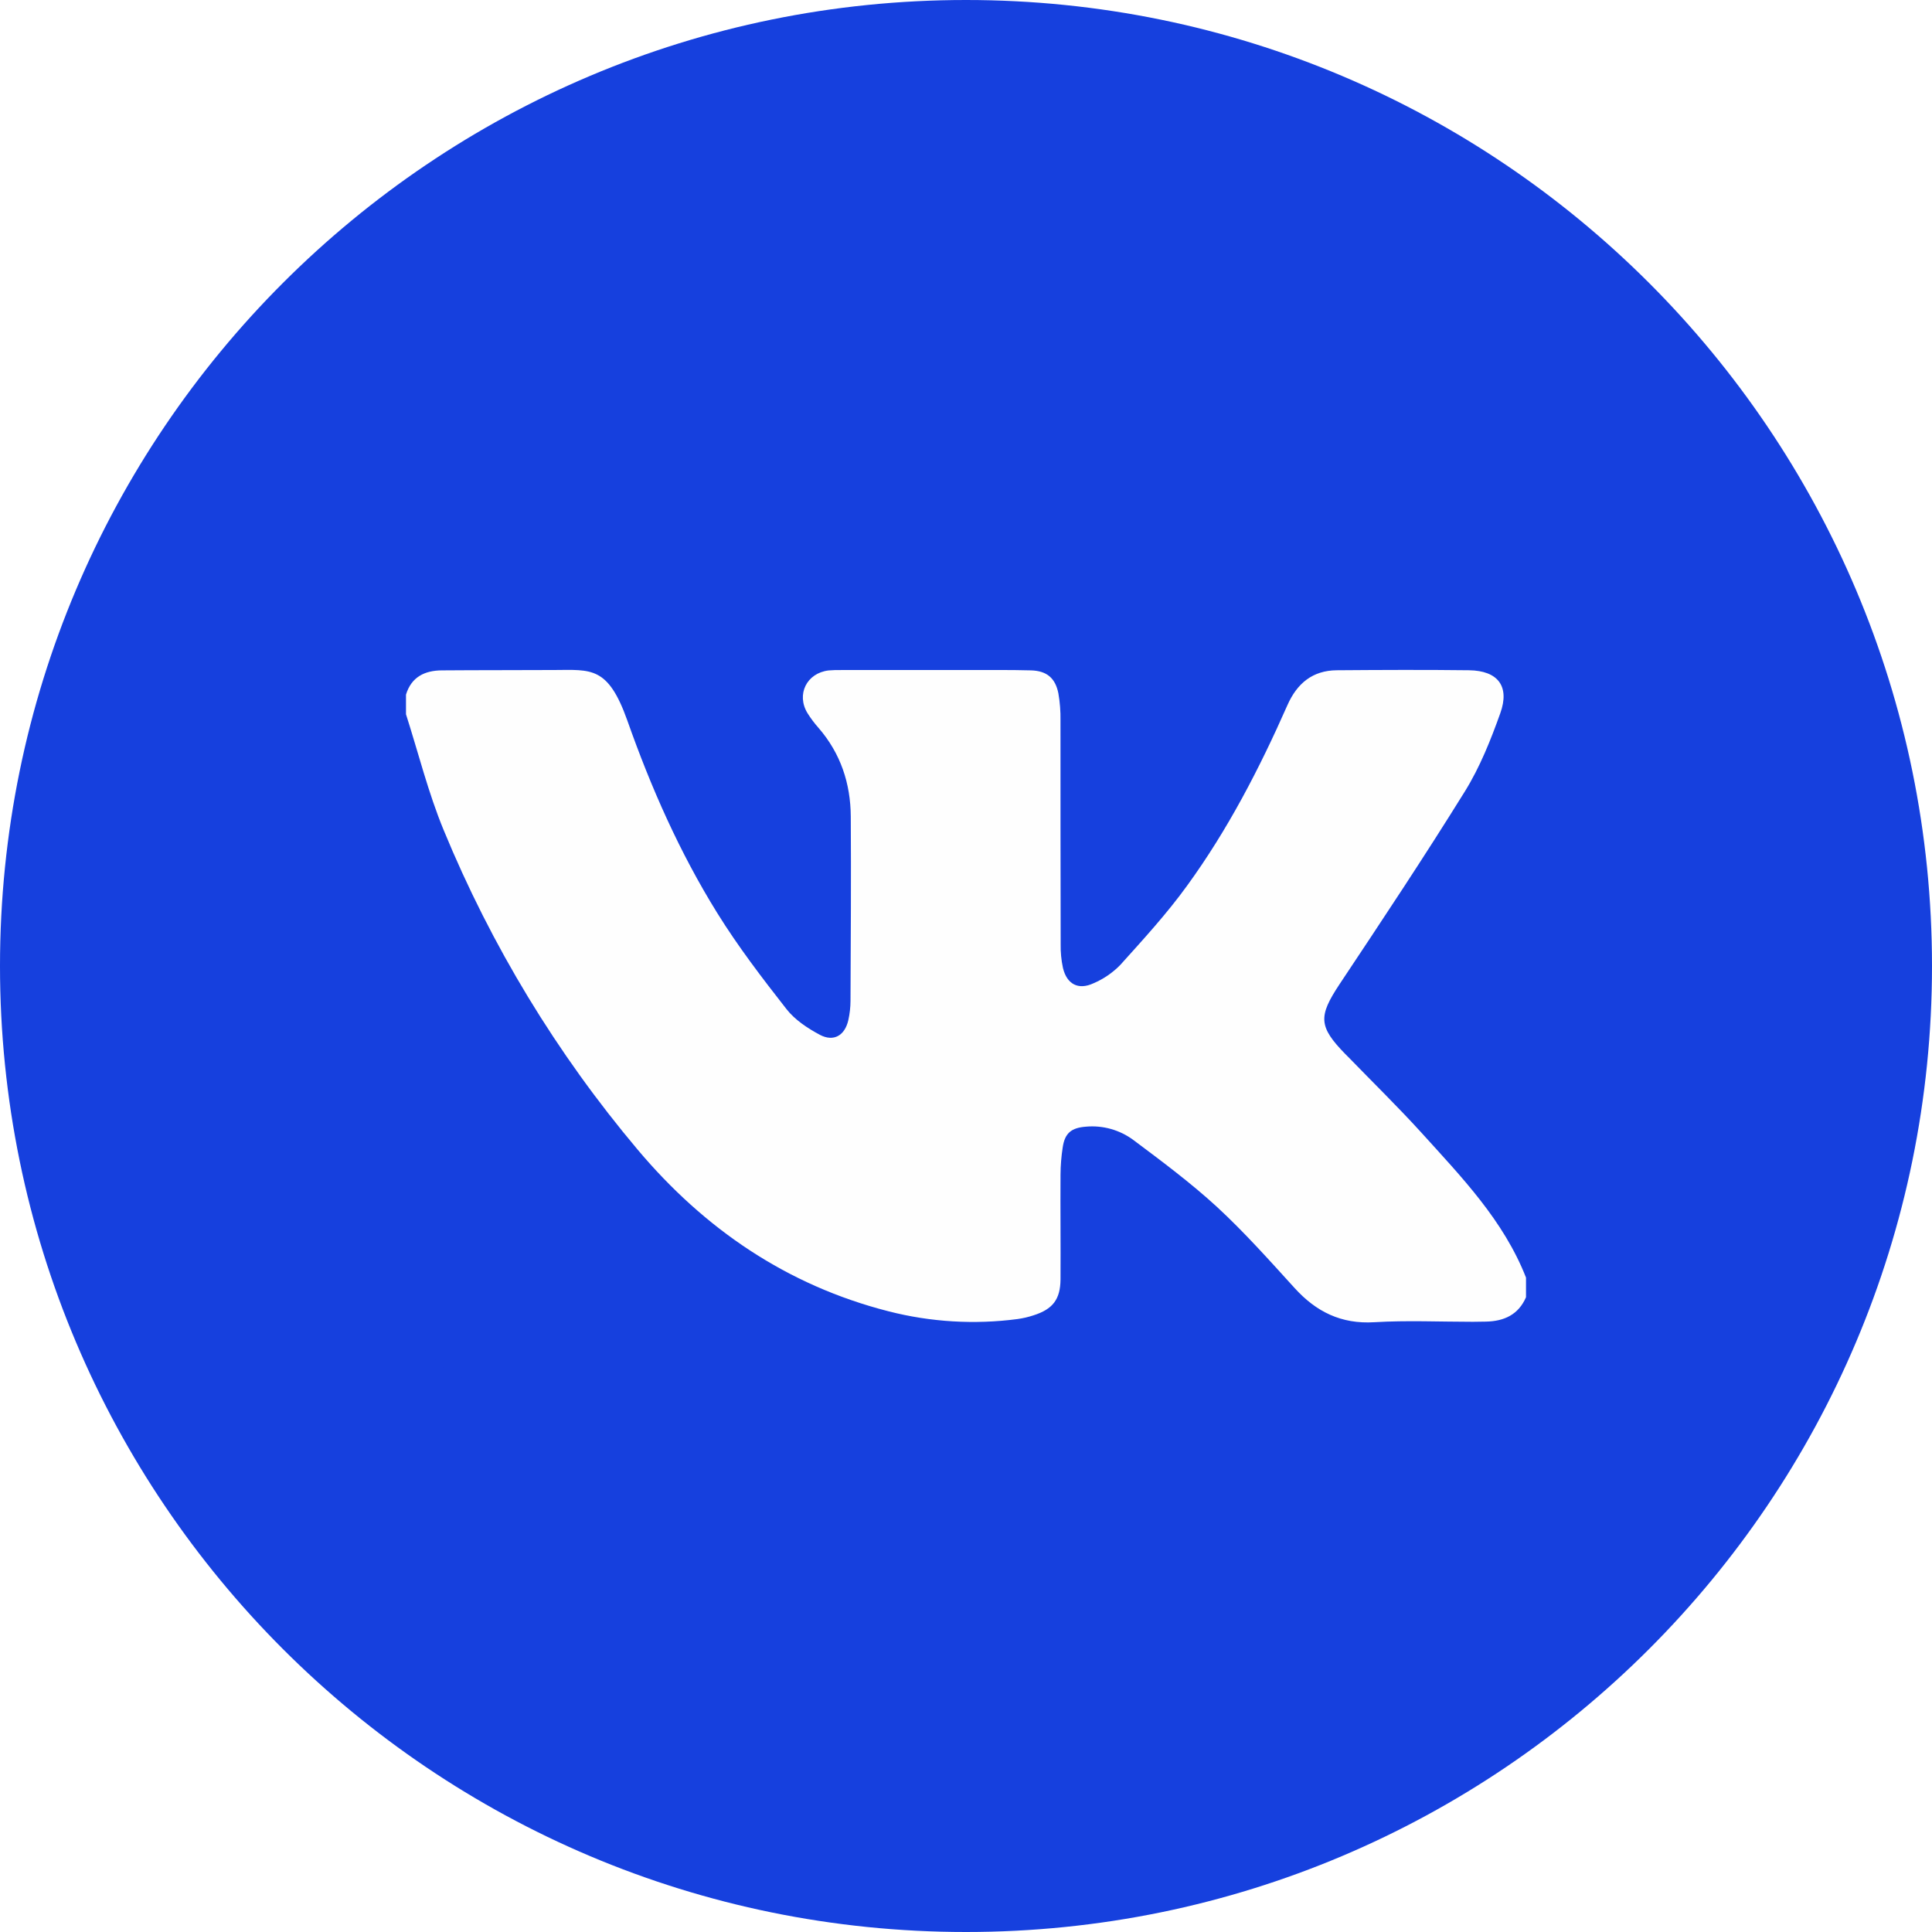
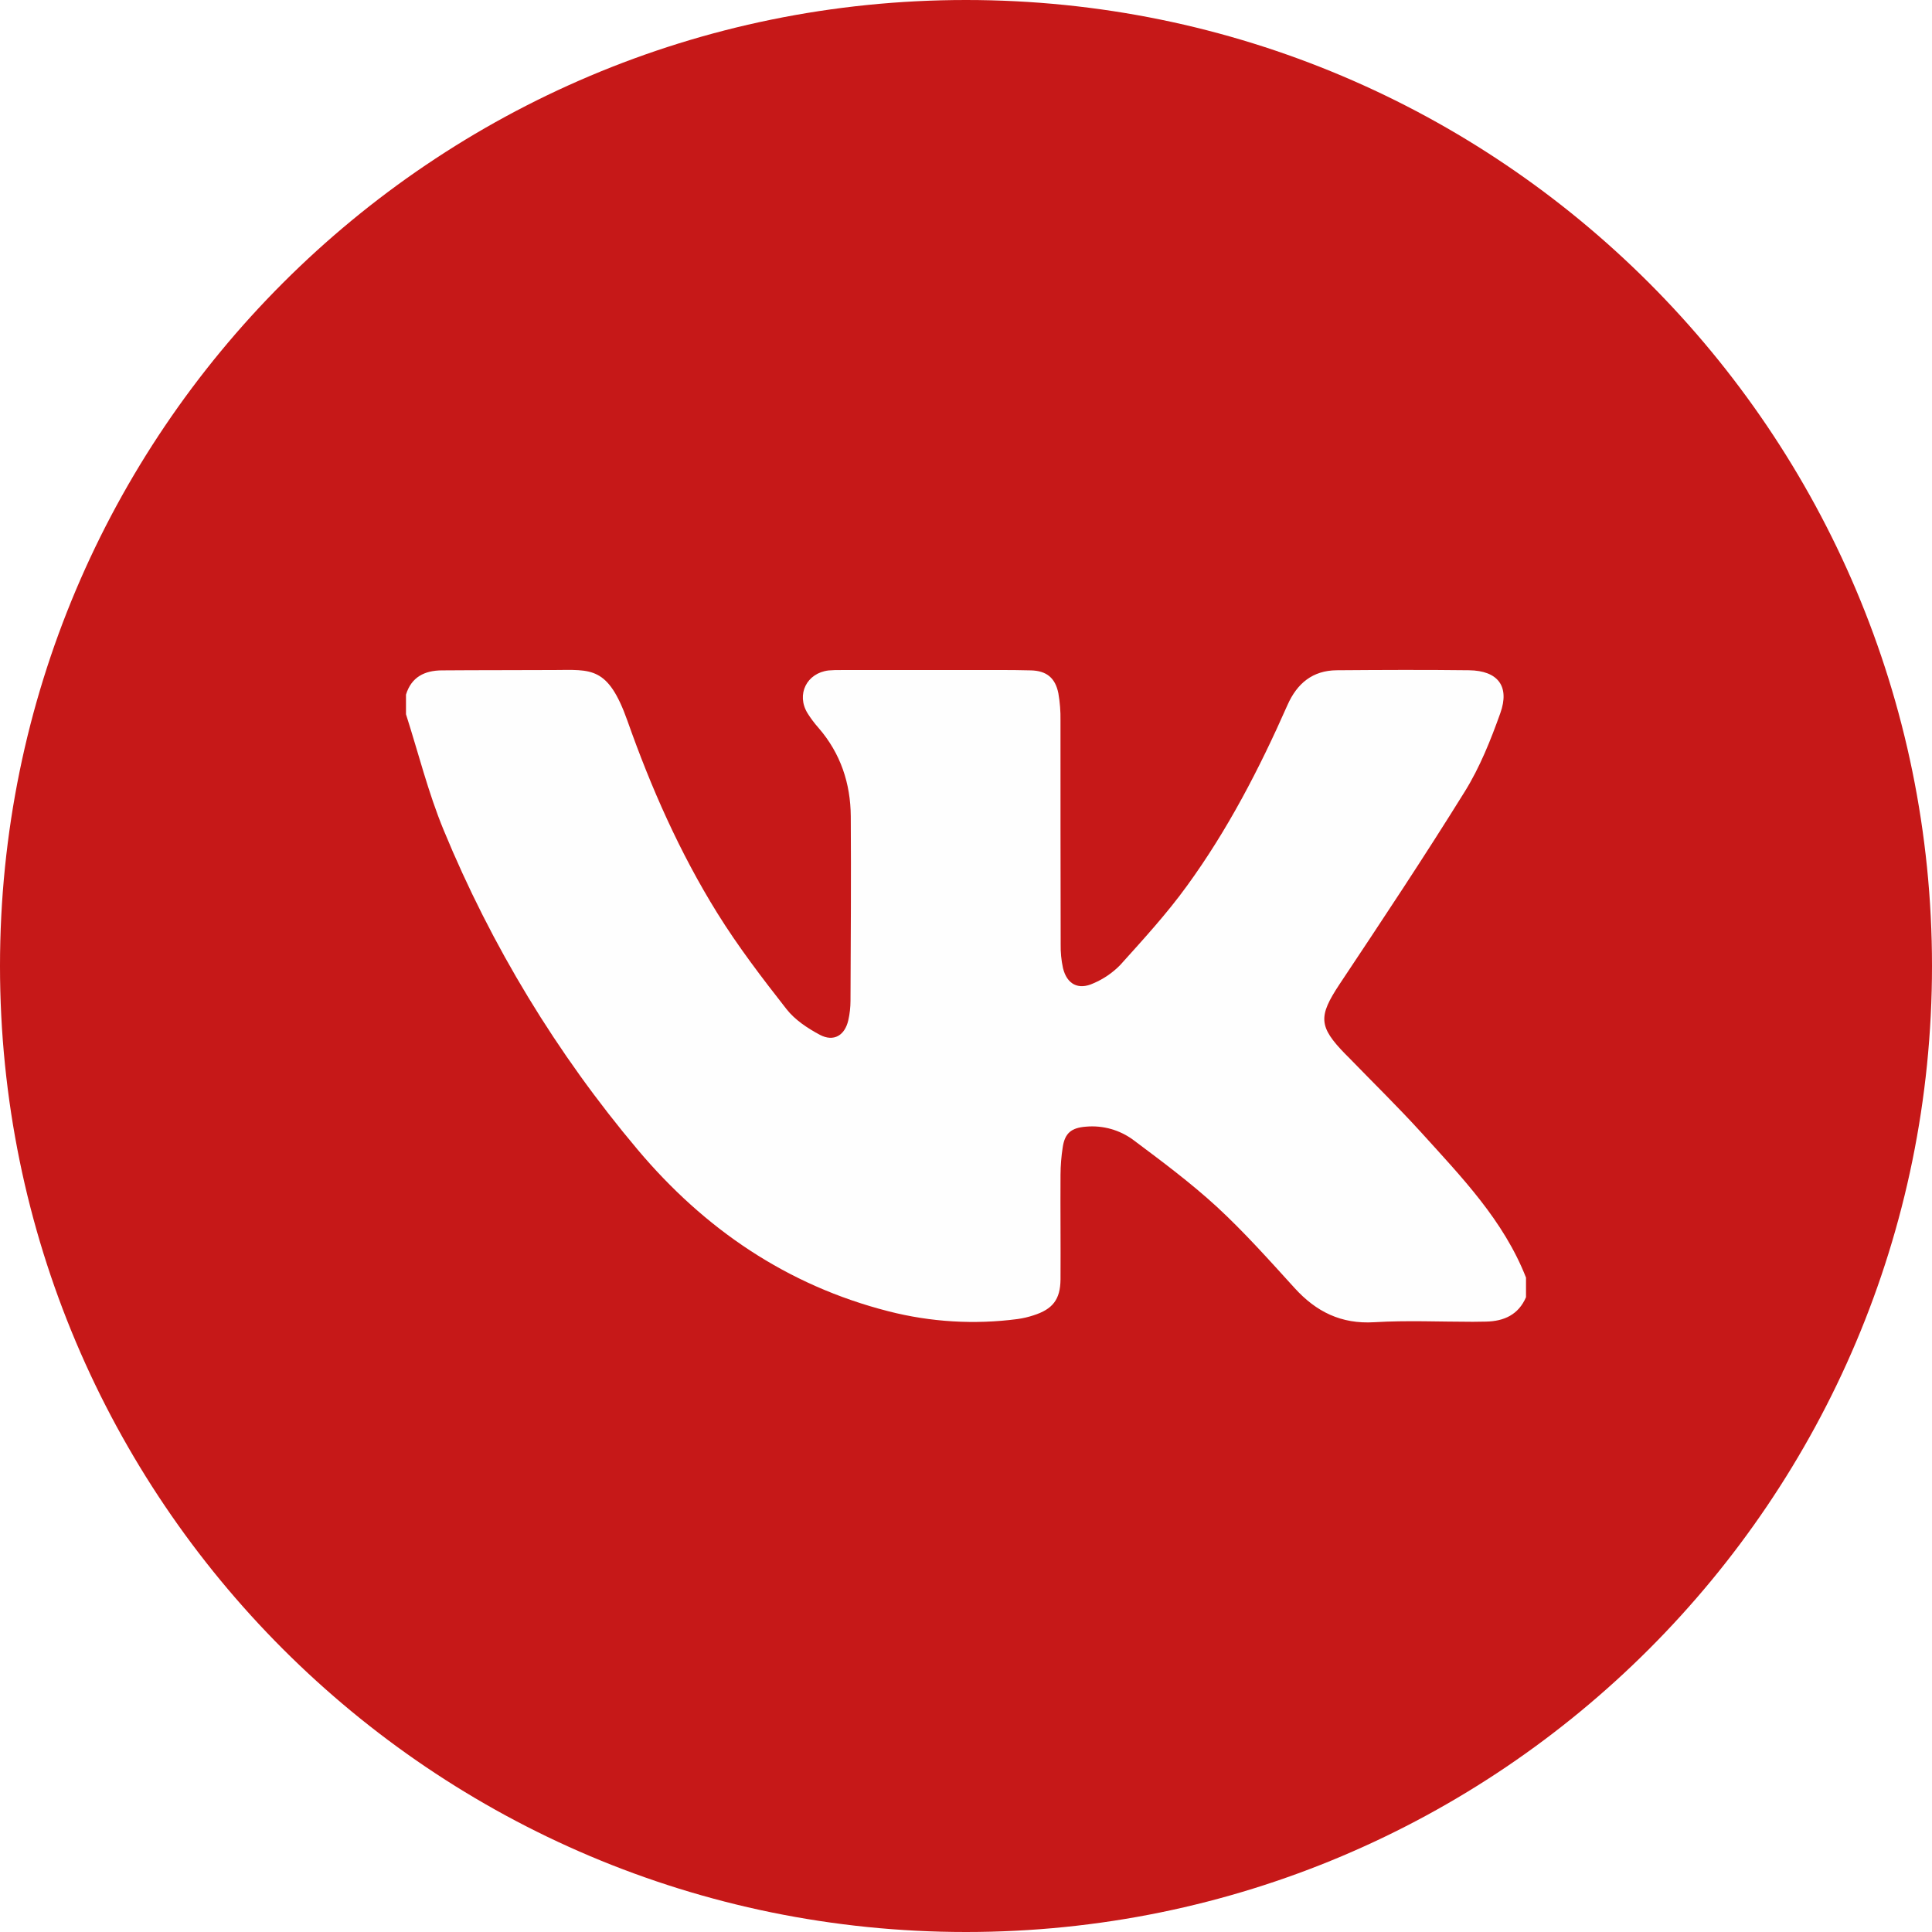
<svg xmlns="http://www.w3.org/2000/svg" width="64" height="64" viewBox="0 0 64 64" fill="none">
-   <path d="M32 64C49.673 64 64 49.673 64 32C64 14.327 49.673 0 32 0C14.327 0 0 14.327 0 32C0 49.673 14.327 64 32 64Z" fill="#1640DE" />
-   <path d="M34.734 36.364C33.822 36.972 32.763 37.294 31.67 37.294C30.578 37.294 29.519 36.972 28.607 36.364L13.585 26.349C13.502 26.294 13.421 26.236 13.341 26.176V42.587C13.341 44.468 14.868 45.962 16.715 45.962H46.625C48.507 45.962 50 44.435 50 42.587V26.176C49.92 26.236 49.839 26.294 49.755 26.35L34.734 36.364Z" fill="#1640DE" />
-   <path d="M14.776 24.563L29.798 34.578C30.367 34.957 31.019 35.146 31.67 35.146C32.322 35.146 32.974 34.957 33.543 34.578L48.565 24.563C49.463 23.964 50 22.961 50 21.879C50 20.019 48.487 18.506 46.627 18.506H16.714C14.854 18.506 13.341 20.019 13.341 21.881C13.34 22.412 13.471 22.934 13.722 23.402C13.972 23.87 14.334 24.269 14.776 24.563Z" fill="#1640DE" />
+   <path d="M32 64C49.673 64 64 49.673 64 32C64 14.327 49.673 0 32 0C14.327 0 0 14.327 0 32C0 49.673 14.327 64 32 64Z" fill="#C61818" />
  <path d="M50.551 42.322V42.972C50.3 43.552 49.823 43.768 49.224 43.78C49.079 43.78 48.934 43.786 48.789 43.786C47.703 43.786 46.613 43.735 45.53 43.8C44.428 43.868 43.597 43.453 42.883 42.665C42.048 41.747 41.219 40.816 40.308 39.975C39.438 39.178 38.491 38.472 37.547 37.766C37.096 37.43 36.536 37.272 35.976 37.322C35.493 37.359 35.273 37.531 35.203 38.012C35.157 38.31 35.133 38.61 35.131 38.912C35.124 40.071 35.138 41.225 35.131 42.381C35.125 43.047 34.872 43.37 34.236 43.572C34.065 43.629 33.888 43.67 33.709 43.695C32.282 43.883 30.831 43.796 29.436 43.439C26.067 42.58 23.327 40.704 21.121 38.081C18.445 34.904 16.277 31.333 14.695 27.493C14.184 26.255 13.859 24.94 13.449 23.661V23.01C13.629 22.424 14.069 22.211 14.637 22.207C15.88 22.197 17.124 22.202 18.367 22.195C19.588 22.189 20.142 22.068 20.783 23.873C21.567 26.095 22.516 28.242 23.758 30.242C24.448 31.354 25.248 32.4 26.055 33.43C26.334 33.786 26.753 34.063 27.16 34.28C27.618 34.522 27.986 34.301 28.101 33.797C28.149 33.585 28.173 33.37 28.174 33.153C28.183 31.116 28.196 29.079 28.183 27.043C28.175 25.95 27.846 24.958 27.12 24.118C26.984 23.965 26.86 23.801 26.751 23.627C26.37 23.005 26.722 22.295 27.449 22.209C27.594 22.197 27.739 22.192 27.884 22.196H32.122C32.798 22.196 33.475 22.189 34.151 22.207C34.672 22.221 34.959 22.459 35.06 22.967C35.112 23.264 35.135 23.564 35.13 23.865C35.13 26.335 35.13 28.806 35.136 31.278C35.131 31.542 35.156 31.806 35.212 32.065C35.341 32.603 35.72 32.806 36.222 32.573C36.554 32.432 36.855 32.226 37.108 31.968C37.873 31.118 38.65 30.271 39.318 29.348C40.671 27.489 41.722 25.456 42.648 23.358C42.966 22.638 43.481 22.21 44.283 22.203C45.744 22.192 47.205 22.185 48.666 22.203C49.619 22.217 50.019 22.732 49.7 23.624C49.381 24.517 49.024 25.413 48.528 26.213C47.189 28.372 45.781 30.489 44.373 32.605C43.67 33.668 43.674 34.004 44.567 34.919L44.695 35.047C45.493 35.87 46.313 36.671 47.084 37.519C48.417 38.993 49.808 40.426 50.551 42.322Z" fill="#FEFEFE" />
</svg>
